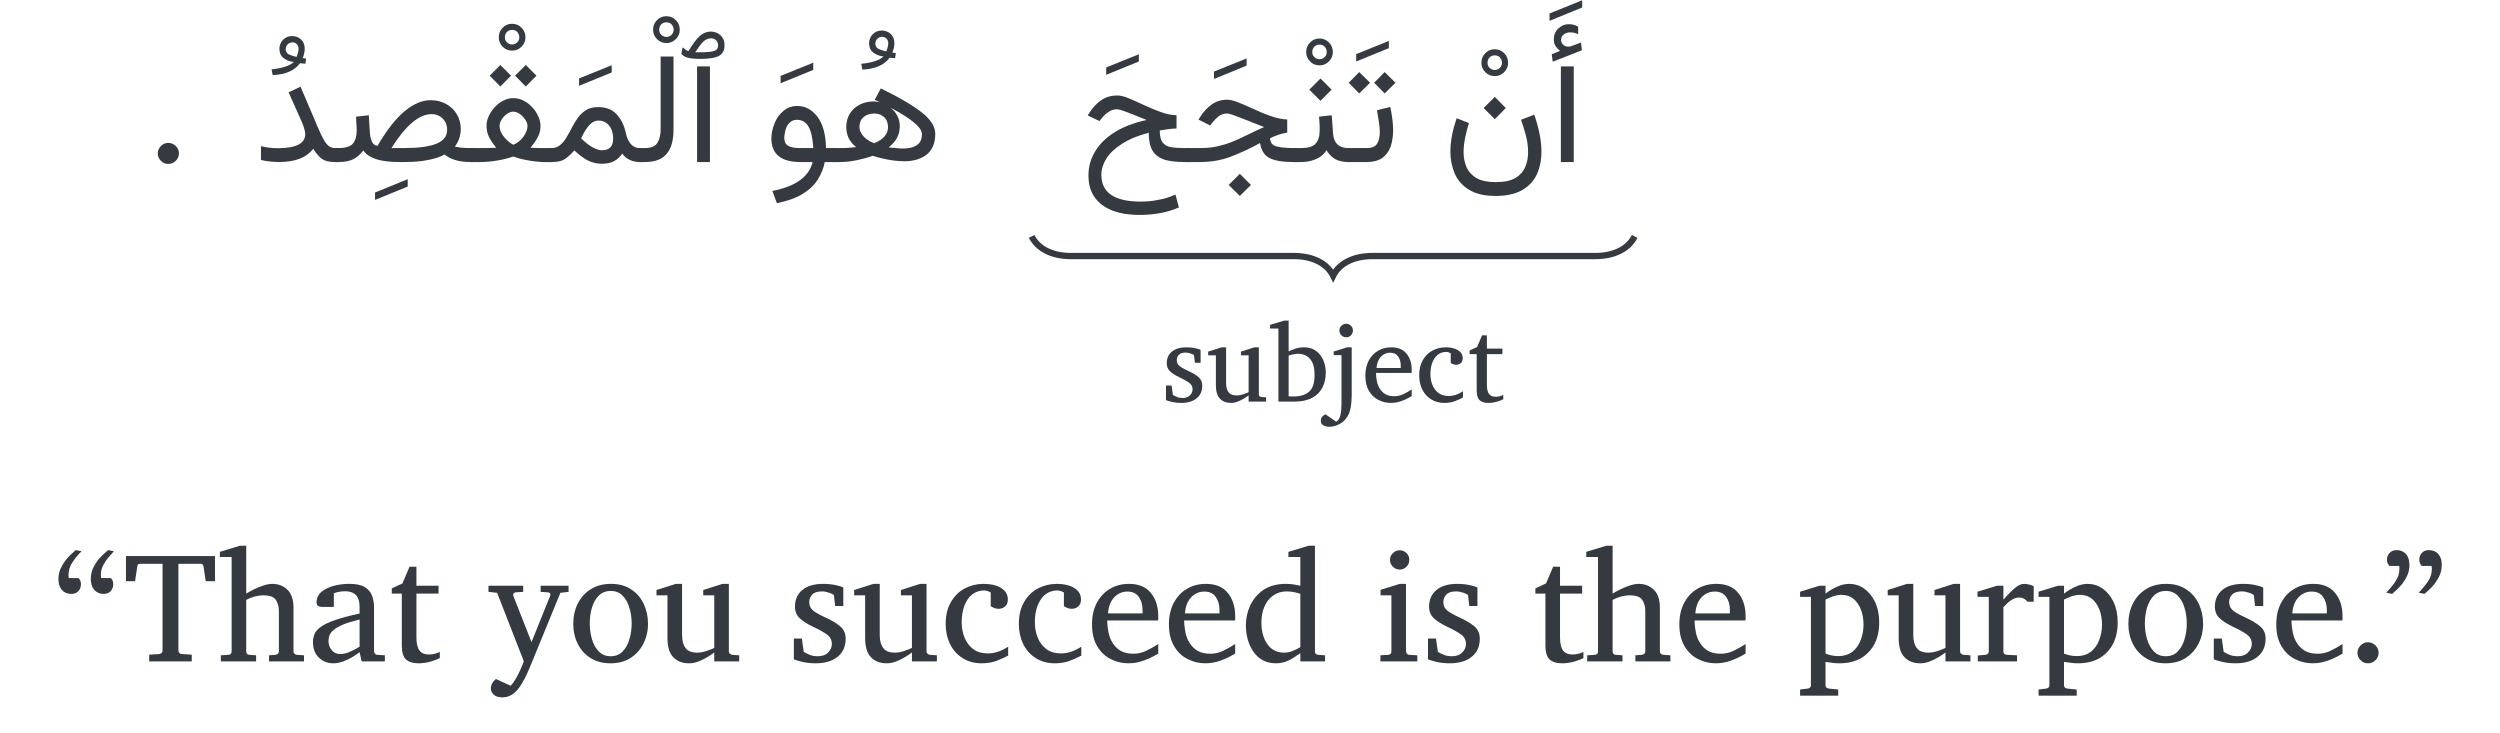
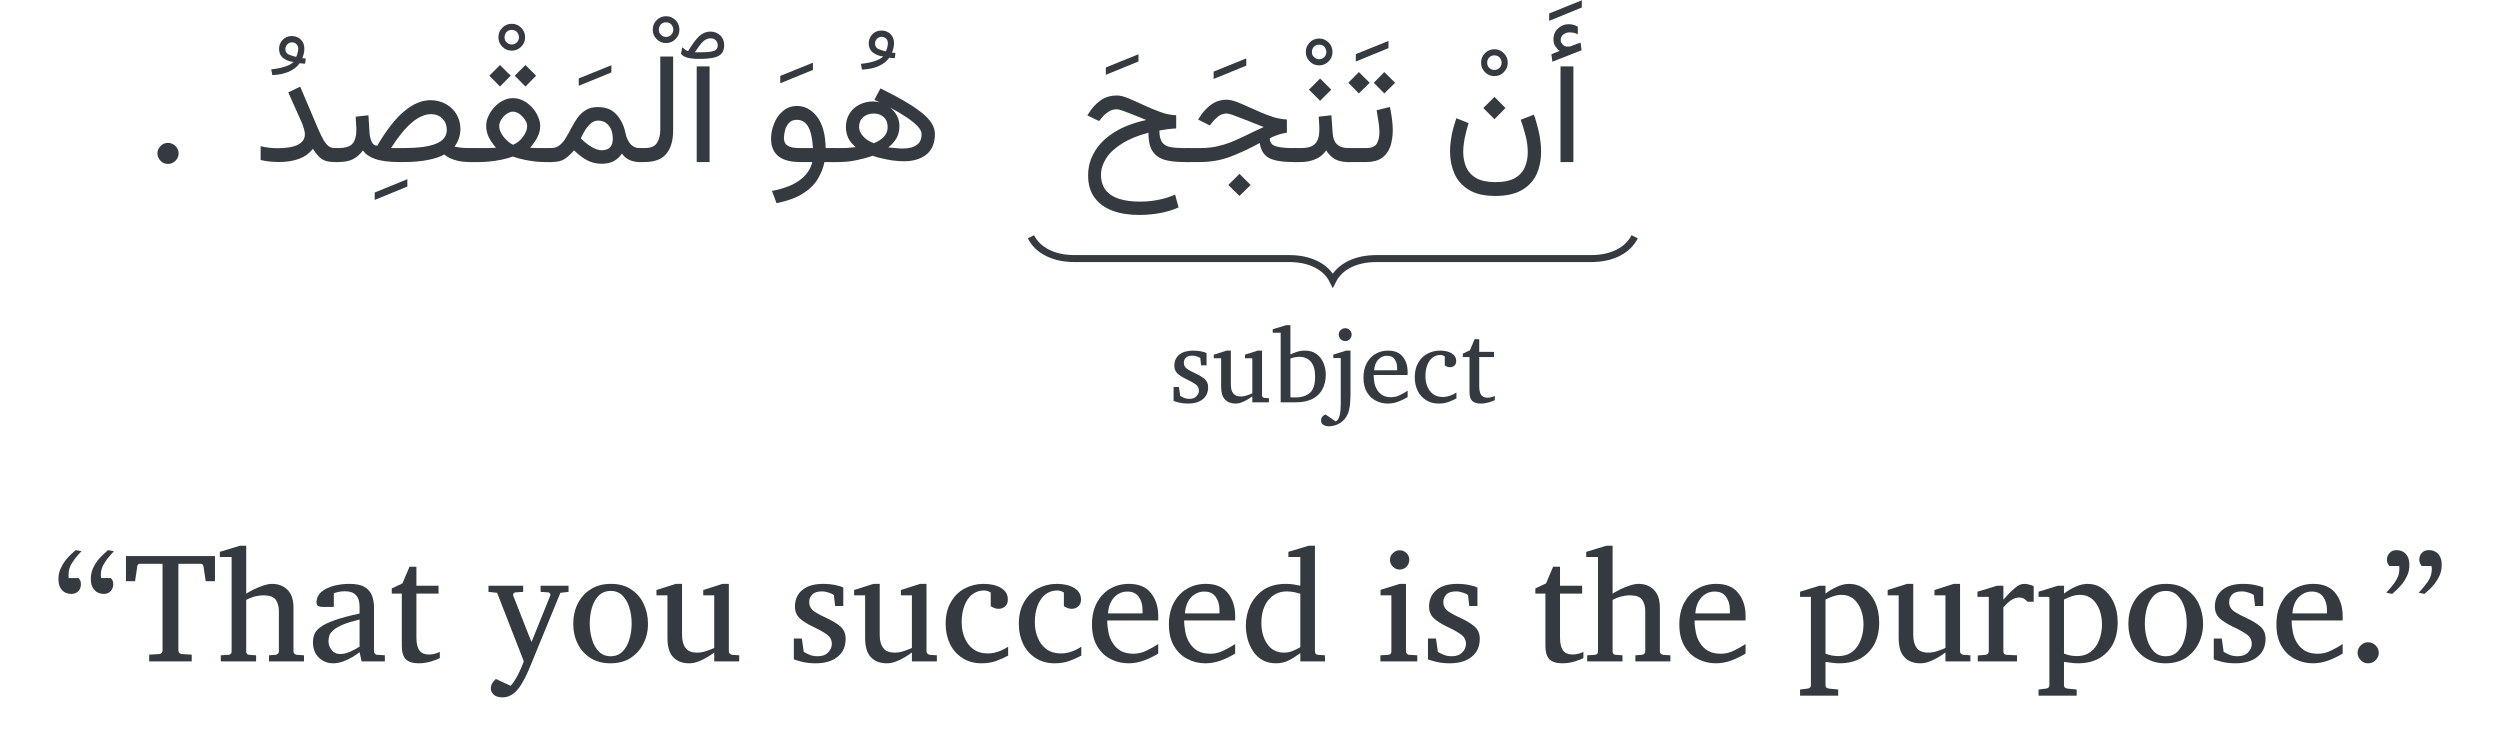
- <svg xmlns="http://www.w3.org/2000/svg" xmlns:xlink="http://www.w3.org/1999/xlink" version="1.1" width="261.754" height="76.712" viewBox="0 0 261.754 76.712">
+ <svg xmlns="http://www.w3.org/2000/svg" xmlns:xlink="http://www.w3.org/1999/xlink" version="1.1" width="235.579" height="69.041" viewBox="0 0 235.579 69.041">
  <defs>
    <path id="font_1_17" d="M.196 .055C.196 .037 .189 .021 .176 .008 .162-.006 .146-.012 .128-.012 .109-.012 .094-.006 .081 .008 .068 .021 .061 .037 .061 .055 .061 .073 .068 .089 .081 .102 .094 .115 .109 .122 .128 .122 .146 .122 .162 .115 .176 .102 .189 .089 .196 .073 .196 .055Z" />
    <path id="font_2_1276" d="M.261 .396 .3 .469C.417 .412 .504 .361 .561 .316 .618 .271 .647 .226 .647 .179 .647 .122 .629 .078 .594 .049 .558 .02 .51 .005 .45 .005 .428 .005 .404 .007 .378 .01 .353 .014 .329 .018 .306 .024 .283 .029 .264 .034 .249 .04 .22 .029 .187 .02 .149 .012 .111 .004 .074 0 .039 0H-.01V.089H.032C.054 .089 .073 .089 .089 .09 .106 .091 .124 .093 .143 .095 .121 .113 .104 .133 .094 .155 .085 .177 .08 .199 .08 .222 .08 .256 .088 .285 .104 .31 .119 .334 .141 .353 .167 .366 .193 .379 .222 .386 .253 .386 .267 .386 .281 .384 .295 .38 .284 .386 .273 .391 .261 .396M.35 .093C.364 .092 .38 .09 .396 .089 .413 .087 .428 .086 .441 .086 .481 .086 .511 .094 .531 .109 .552 .123 .562 .146 .562 .178 .562 .194 .553 .211 .535 .23 .517 .248 .493 .268 .462 .288 .432 .308 .398 .328 .361 .347 .379 .333 .394 .316 .405 .295 .415 .275 .421 .254 .421 .231 .421 .201 .415 .175 .403 .153 .39 .131 .373 .111 .35 .093M.164 .223C.164 .204 .172 .185 .188 .166 .204 .147 .227 .131 .258 .12 .316 .143 .346 .178 .346 .222 .346 .25 .337 .272 .32 .287 .303 .302 .282 .309 .258 .309 .23 .309 .208 .301 .19 .286 .172 .27 .164 .249 .164 .223Z" />
    <path id="font_2_730" d="M.225 .522C.218 .522 .212 .523 .207 .523 .202 .524 .196 .524 .19 .525 .157 .479 .099 .453 .016 .449L.009 .486C.042 .489 .071 .495 .096 .503 .121 .511 .139 .521 .151 .533 .128 .535 .107 .542 .088 .556 .069 .569 .059 .59 .059 .618 .059 .639 .067 .658 .082 .674 .097 .69 .117 .698 .14 .698 .163 .698 .182 .69 .197 .676 .213 .661 .22 .641 .22 .617 .22 .599 .216 .579 .207 .557 .212 .556 .219 .556 .229 .555L.225 .522M.168 .565C.172 .573 .175 .582 .177 .591 .18 .6 .181 .609 .181 .617 .181 .629 .177 .639 .17 .646 .162 .654 .153 .658 .142 .658 .129 .658 .119 .653 .111 .645 .103 .636 .099 .626 .099 .616 .099 .599 .106 .588 .119 .581 .133 .575 .149 .569 .168 .565Z" />
    <path id="font_2_1280" d="M.213 .357C.264 .357 .306 .334 .341 .289 .376 .243 .394 .177 .396 .089H.455V0H.388C.381-.037 .366-.074 .345-.109 .324-.144 .292-.175 .25-.201 .208-.228 .152-.248 .083-.262L.054-.184C.202-.156 .287-.094 .311 0H.233C.11 0 .048 .05 .048 .15 .048 .182 .055 .214 .068 .246 .08 .278 .099 .304 .124 .325 .148 .346 .178 .357 .213 .357M.229 .089H.315C.311 .152 .301 .197 .284 .226 .267 .255 .243 .269 .211 .269 .191 .269 .174 .262 .162 .249 .15 .236 .142 .22 .137 .202 .133 .184 .13 .167 .13 .153 .13 .13 .138 .114 .154 .104 .169 .094 .194 .089 .229 .089Z" />
    <path id="font_2_728" d="M.032 .557V.604L.24 .688V.642L.032 .557Z" />
    <path id="font_2_781" d="M.157 .609V0H.075V.609H.157M-.025 .69-.017 .731C-.012 .727-.007 .723 0 .717 .007 .712 .014 .708 .02 .706 .046 .75 .07 .782 .091 .802 .112 .821 .136 .831 .162 .831 .188 .831 .209 .822 .226 .806 .242 .79 .25 .77 .25 .745 .25 .713 .239 .69 .216 .677 .194 .664 .154 .657 .098 .657H.086C.057 .657 .033 .66 .014 .665-.005 .671-.018 .679-.025 .69M.097 .699C.139 .699 .168 .702 .185 .708 .201 .713 .209 .725 .209 .743 .209 .756 .205 .766 .197 .775 .189 .783 .178 .788 .164 .788 .146 .788 .13 .781 .116 .768 .101 .754 .084 .731 .063 .699H.097Z" />
    <path id="font_2_1262" d="M-.01 .089H.031C.07 .089 .097 .1 .11 .122 .124 .144 .131 .172 .131 .205V.672H.213V.206C.213 .138 .199 .087 .169 .052 .14 .017 .094 0 .031 0H-.01V.089Z" />
    <path id="font_2_737" d="M.021 .567C.021 .591 .029 .611 .046 .628 .062 .645 .083 .653 .106 .653 .129 .653 .149 .645 .166 .628 .183 .611 .191 .591 .191 .567 .191 .544 .183 .524 .166 .507 .149 .49 .129 .482 .106 .482 .083 .482 .062 .49 .046 .507 .029 .524 .021 .544 .021 .567M.06 .567C.06 .554 .064 .543 .073 .535 .082 .526 .093 .521 .106 .521 .119 .521 .13 .526 .139 .535 .147 .543 .152 .554 .152 .567 .152 .58 .147 .591 .139 .601 .13 .61 .119 .614 .106 .614 .093 .614 .082 .61 .073 .601 .064 .591 .06 .58 .06 .567Z" />
    <path id="font_2_1268" d="M.012 0H-.01V.089H.009C.031 .089 .049 .095 .064 .108 .079 .12 .093 .136 .104 .156 .116 .176 .128 .197 .139 .219 .151 .242 .164 .263 .178 .283 .193 .303 .21 .319 .23 .331 .251 .344 .276 .35 .306 .35 .357 .35 .396 .335 .425 .303 .453 .272 .472 .234 .482 .188 .488 .156 .5 .131 .515 .114 .531 .097 .549 .089 .57 .089H.583V0H.57C.549 0 .529 .004 .509 .013 .489 .022 .473 .035 .46 .054 .447 .034 .43 .018 .41 .007 .389-.005 .363-.011 .331-.011 .299-.011 .268-.004 .241 .01 .213 .024 .185 .046 .155 .074 .134 .05 .114 .032 .094 .019 .075 .006 .047 0 .012 0M.308 .264C.291 .264 .277 .258 .263 .247 .25 .236 .238 .222 .227 .205 .216 .188 .207 .17 .198 .151 .209 .14 .22 .13 .23 .122 .241 .113 .252 .105 .262 .099 .288 .083 .311 .075 .33 .075 .378 .075 .402 .099 .402 .148 .402 .182 .394 .21 .377 .231 .36 .253 .337 .264 .308 .264Z" />
    <path id="font_2_1255" d="M.343 .618 .411 .55 .343 .481 .275 .55 .343 .618M.181 .618 .249 .55 .181 .481 .113 .55 .181 .618M.437 .23C.437 .204 .431 .18 .419 .158 .408 .136 .392 .114 .373 .091 .391 .09 .408 .089 .422 .089 .436 .089 .449 .089 .46 .089H.507V0H.461C.449 0 .432 .001 .41 .003 .389 .005 .365 .009 .339 .014 .313 .019 .288 .026 .263 .035 .238 .026 .212 .019 .186 .014 .159 .009 .135 .005 .112 .003 .09 .001 .072 0 .059 0H-.01V.089H.059C.072 .089 .087 .089 .101 .089 .116 .089 .134 .09 .155 .091 .136 .114 .12 .137 .109 .159 .098 .182 .093 .206 .093 .231 .093 .251 .097 .271 .107 .292 .116 .312 .129 .332 .145 .349 .161 .367 .179 .381 .2 .391 .22 .402 .241 .407 .263 .407 .286 .407 .308 .402 .329 .391 .349 .381 .368 .367 .384 .349 .4 .332 .413 .313 .422 .292 .432 .271 .437 .25 .437 .23M.263 .321C.251 .321 .238 .316 .224 .307 .211 .298 .199 .286 .19 .272 .181 .258 .176 .244 .176 .229 .176 .214 .181 .199 .189 .183 .198 .167 .209 .153 .223 .14 .236 .127 .25 .117 .264 .11 .289 .12 .31 .137 .327 .16 .345 .184 .354 .207 .354 .23 .354 .244 .349 .257 .339 .271 .33 .285 .318 .297 .304 .307 .29 .316 .276 .321 .263 .321Z" />
    <path id="font_2_1227" d="M.428 0H.402C.333 0 .281 .007 .245 .02 .208 .033 .183 .051 .168 .074 .149 .049 .128 .03 .104 .018 .081 .006 .049 0 .01 0H-.01L-.009 .089H.01C.056 .089 .087 .099 .102 .118 .118 .137 .126 .165 .126 .202 .126 .218 .125 .232 .124 .246 .123 .259 .122 .273 .122 .289L.203 .298 .21 .184C.212 .162 .217 .143 .224 .128 .232 .112 .243 .104 .259 .104 .317 .203 .374 .276 .43 .323 .486 .37 .542 .394 .598 .394 .635 .394 .668 .385 .697 .369 .725 .353 .748 .331 .764 .304 .78 .276 .789 .245 .789 .21 .788 .168 .776 .131 .751 .098 .76 .096 .773 .094 .788 .092 .803 .09 .825 .089 .855 .089H.87V0H.855C.814 0 .78 .004 .753 .013 .726 .021 .704 .033 .686 .048 .659 .033 .624 .021 .58 .013 .536 .004 .486 0 .428 0M.602 .305C.523 .305 .438 .233 .347 .089H.426C.519 .089 .588 .098 .634 .117 .679 .135 .702 .165 .702 .205 .702 .234 .693 .257 .675 .276 .656 .295 .632 .305 .602 .305Z" />
    <path id="font_2_731" d="M.028-.247V-.2L.236-.115V-.162L.028-.247Z" />
    <path id="font_2_1209" d="M.33 .178C.33 .186 .328 .197 .324 .211 .32 .224 .316 .237 .311 .249L.224 .444 .3 .48 .411 .219C.426 .184 .439 .157 .45 .138 .462 .119 .473 .106 .484 .099 .495 .092 .507 .089 .521 .089H.542V0H.521C.495 0 .474 .003 .458 .009 .442 .015 .428 .025 .417 .037 .405 .049 .393 .065 .381 .084 .358 .055 .329 .034 .294 .021 .258 .007 .214 0 .162 0 .139 0 .118 .002 .1 .004 .082 .006 .065 .009 .048 .013V.101C.086 .092 .121 .088 .154 .088 .271 .088 .33 .118 .33 .178Z" />
    <path id="font_2_677" d="M.07 .708C.059 .716 .05 .726 .042 .737 .034 .748 .03 .763 .03 .782 .03 .81 .04 .833 .059 .851 .079 .869 .101 .878 .125 .878 .147 .878 .167 .873 .185 .862L.185 .814C.175 .819 .166 .822 .157 .824 .148 .825 .14 .826 .132 .826 .118 .826 .105 .821 .094 .813 .082 .805 .076 .792 .076 .776 .076 .766 .081 .756 .091 .746 .101 .737 .115 .733 .133 .736 .134 .736 .135 .736 .135 .736 .136 .737 .137 .737 .138 .737L.203 .761 .209 .712 .023 .639 .017 .687 .07 .708M.157 .609V0H.075V.609H.157Z" />
    <path id="font_2_719" d="M.331 .415 .401 .344 .331 .273 .26 .344 .331 .415M.336-.128C.391-.128 .433-.119 .463-.101 .492-.084 .513-.06 .525-.031 .537-.003 .543 .028 .543 .061 .543 .1 .538 .138 .527 .176 .517 .214 .507 .244 .498 .269L.582 .302C.597 .26 .608 .219 .616 .18 .624 .14 .628 .103 .628 .067 .628 .012 .618-.037 .598-.08 .578-.122 .546-.156 .503-.18 .46-.204 .404-.216 .336-.216 .266-.216 .21-.203 .168-.177 .126-.152 .095-.117 .076-.074 .058-.032 .048 .015 .048 .066 .048 .101 .052 .136 .059 .173 .066 .209 .076 .244 .088 .279L.166 .248C.157 .218 .149 .187 .142 .155 .136 .124 .132 .093 .132 .063 .132 .028 .139-.004 .151-.033 .164-.062 .185-.085 .214-.102 .244-.119 .285-.128 .336-.128Z" />
    <path id="font_2_1187" d="M.229 .573 .298 .505 .229 .437 .162 .505 .229 .573M.067 .573 .136 .505 .067 .437-0 .505 .067 .573M-.01 .089H.115C.147 .089 .169 .098 .181 .117 .192 .136 .198 .16 .198 .189 .198 .21 .196 .233 .192 .257 .188 .281 .184 .305 .18 .33L.265 .351C.27 .325 .275 .299 .278 .274 .281 .249 .283 .225 .283 .203 .283 .164 .277 .129 .267 .098 .256 .068 .238 .044 .214 .026 .189 .009 .157 0 .116 0H-.01V.089Z" />
    <path id="font_2_1273" d="M.148 .289 .229 .298 .237 .184C.241 .121 .274 .089 .336 .089H.347V0H.335C.299 0 .27 .007 .249 .02 .227 .033 .21 .051 .196 .075 .179 .049 .156 .03 .127 .018 .098 .006 .068 0 .037 0H-.01V.089H.037C.078 .089 .108 .098 .126 .117 .143 .135 .152 .164 .152 .202 .152 .218 .152 .233 .151 .247 .15 .261 .149 .275 .148 .289M.157 .532 .228 .461 .157 .39 .086 .461 .157 .532Z" />
    <path id="font_2_1199" d="M.325-.075 .396-.146 .325-.216 .254-.146 .325-.075M.627 .271V.187C.613 .185 .597 .182 .578 .176 .559 .17 .539 .162 .518 .152 .518 .125 .531 .108 .557 .1 .582 .093 .618 .089 .665 .089H.691V0H.663C.596 0 .546 .009 .513 .026 .48 .044 .461 .076 .454 .121 .39 .086 .327 .057 .267 .034 .206 .011 .141 0 .072 0H-.01V.089H.073C.111 .089 .146 .092 .178 .099 .21 .106 .241 .115 .272 .127 .302 .139 .334 .154 .367 .17 .401 .187 .438 .204 .479 .223 .456 .232 .432 .241 .408 .251 .383 .261 .359 .27 .337 .279 .315 .288 .295 .295 .279 .301 .262 .306 .25 .309 .244 .309 .224 .309 .206 .303 .191 .292 .176 .28 .162 .266 .149 .25L.136 .233 .062 .27 .069 .282C.09 .317 .115 .344 .144 .365 .172 .386 .206 .397 .244 .397 .26 .397 .279 .393 .302 .385 .325 .377 .349 .366 .376 .354 .403 .342 .43 .33 .459 .317 .488 .305 .516 .294 .545 .285 .574 .277 .601 .272 .627 .271Z" />
    <path id="font_2_1201" d="M.049-.085C.049-.032 .062 .018 .09 .065 .117 .112 .158 .153 .213 .188 .267 .223 .336 .249 .419 .268 .392 .279 .366 .289 .34 .3 .314 .31 .292 .319 .272 .326 .253 .333 .239 .336 .231 .336 .212 .336 .193 .331 .177 .319 .16 .308 .145 .294 .132 .277L.119 .261 .044 .297 .052 .309C.073 .344 .099 .372 .129 .393 .159 .414 .194 .424 .232 .424 .252 .424 .277 .418 .306 .406 .336 .393 .368 .379 .402 .363 .437 .347 .472 .332 .508 .319 .543 .306 .577 .299 .61 .298V.214C.571 .212 .536 .207 .503 .201 .503 .166 .509 .141 .521 .125 .533 .109 .551 .099 .574 .095 .597 .091 .625 .089 .658 .089H.698V0H.66C.609 0 .567 .005 .533 .015 .5 .026 .475 .044 .458 .071 .441 .098 .433 .137 .433 .187 .363 .168 .305 .144 .261 .115 .217 .087 .184 .056 .163 .022 .142-.012 .131-.046 .131-.081 .131-.195 .215-.252 .381-.252 .418-.252 .456-.249 .494-.241 .533-.234 .569-.223 .603-.207L.625-.289C.59-.305 .551-.317 .508-.325 .464-.333 .419-.337 .374-.337 .312-.337 .256-.329 .207-.311 .158-.293 .119-.266 .091-.228 .063-.191 .049-.143 .049-.085Z" />
    <path id="font_1_86" d="M.349 .353H.297L.289 .423C.282 .428 .271 .434 .257 .438 .243 .443 .229 .446 .213 .446 .186 .446 .165 .44 .152 .427 .139 .414 .132 .398 .132 .379 .132 .364 .135 .351 .142 .341 .149 .33 .16 .32 .177 .31 .193 .3 .215 .289 .243 .276 .278 .26 .307 .242 .33 .223 .352 .204 .364 .178 .364 .145 .364 .096 .347 .057 .313 .03 .279 .002 .232-.012 .173-.012 .142-.012 .114-.009 .088-.003 .062 .004 .044 .009 .034 .013V.146H.085L.097 .061C.107 .055 .12 .048 .135 .042 .149 .036 .167 .033 .186 .033 .215 .033 .237 .041 .252 .057 .268 .073 .276 .091 .276 .111 .276 .137 .265 .157 .244 .172 .223 .187 .193 .204 .154 .222 .117 .24 .089 .258 .07 .276 .051 .295 .041 .319 .041 .349 .041 .394 .057 .429 .088 .455 .119 .481 .164 .494 .221 .494 .25 .494 .277 .491 .3 .486 .323 .481 .339 .476 .349 .471V.353Z" />
    <path id="font_1_88" d="M.547 0H.388V.057C.377 .048 .362 .039 .345 .028 .327 .017 .308 .008 .288-0 .268-.008 .248-.012 .228-.012 .185-.012 .151 .001 .127 .027 .102 .052 .09 .094 .09 .15V.421H.02V.455L.143 .494H.183V.169C.183 .133 .19 .106 .205 .086 .219 .066 .244 .056 .28 .056 .3 .056 .32 .06 .34 .067 .36 .074 .376 .08 .388 .086V.421H.318V.455L.44 .494H.481V.064C.481 .058 .483 .053 .488 .049 .492 .045 .497 .043 .503 .042L.547 .039V0Z" />
    <path id="font_1_69" d="M.521 .264C.521 .214 .511 .169 .491 .129 .471 .089 .44 .058 .398 .035 .356 .012 .301 0 .234 0H.09V.665H.014V.698L.143 .737H.183V.457C.194 .463 .213 .47 .239 .48 .264 .489 .292 .494 .321 .494 .365 .494 .402 .484 .431 .462 .461 .441 .483 .413 .498 .378 .513 .343 .521 .305 .521 .264M.419 .244C.419 .307 .406 .355 .379 .387 .352 .419 .315 .435 .266 .435 .255 .435 .241 .433 .224 .43 .207 .426 .193 .423 .183 .419V.048C.191 .048 .199 .047 .208 .047 .216 .047 .224 .047 .232 .047 .291 .047 .337 .062 .37 .091 .403 .12 .419 .171 .419 .244Z" />
    <path id="font_1_77" d="M.213 .647C.213 .63 .207 .615 .195 .603 .184 .591 .169 .585 .152 .585 .135 .585 .12 .591 .108 .603 .096 .615 .09 .63 .09 .647 .09 .664 .096 .679 .108 .69 .12 .702 .135 .708 .152 .708 .169 .708 .184 .702 .195 .69 .207 .679 .213 .664 .213 .647M.202 .064C.202 .044 .201 .022 .199-.002 .198-.027 .194-.051 .188-.074 .183-.098 .174-.118 .163-.136 .143-.168 .118-.191 .088-.206 .059-.221 .029-.229-.003-.229-.023-.229-.041-.225-.056-.216-.072-.207-.079-.193-.079-.174-.079-.157-.074-.144-.065-.135-.056-.126-.046-.119-.036-.116L.061-.183C.08-.173 .092-.153 .099-.123 .106-.093 .109-.059 .109-.021V.423H.038V.456L.161 .494H.202V.064Z" />
    <path id="font_1_72" d="M.266-.012C.226-.012 .188-.003 .153 .015 .117 .033 .089 .06 .067 .097 .045 .134 .034 .18 .034 .236 .034 .288 .044 .333 .064 .372 .085 .411 .112 .441 .148 .462 .183 .483 .224 .494 .269 .494 .331 .494 .378 .475 .409 .436 .44 .398 .456 .349 .456 .289 .456 .286 .456 .281 .456 .276 .456 .271 .456 .266 .455 .261H.131C.131 .236 .134 .211 .139 .185 .144 .16 .153 .137 .166 .117 .179 .096 .196 .08 .217 .067 .239 .055 .266 .049 .298 .049 .326 .049 .354 .055 .382 .069 .409 .082 .434 .096 .456 .111V.05C.428 .033 .398 .018 .365 .006 .333-.006 .3-.012 .266-.012M.136 .306H.356V.328C.356 .361 .348 .389 .332 .411 .316 .434 .292 .445 .259 .445 .226 .445 .198 .432 .175 .408 .152 .383 .139 .349 .136 .306Z" />
    <path id="font_1_70" d="M.432 .037C.41 .025 .384 .014 .356 .003 .328-.007 .297-.012 .263-.012 .217-.012 .176-.001 .142 .021 .108 .042 .081 .072 .062 .11 .044 .147 .034 .19 .034 .238 .034 .294 .045 .341 .068 .379 .09 .417 .119 .446 .156 .465 .193 .484 .232 .494 .275 .494 .319 .494 .356 .486 .385 .469 .415 .451 .43 .427 .43 .394 .43 .375 .424 .36 .412 .35 .4 .34 .386 .335 .371 .335 .36 .335 .35 .337 .342 .341 .334 .344 .327 .348 .321 .352V.439C.306 .448 .292 .452 .279 .452 .249 .452 .224 .443 .202 .426 .181 .409 .165 .385 .153 .354 .142 .324 .136 .29 .136 .251 .136 .214 .142 .181 .155 .15 .167 .12 .186 .096 .21 .078 .235 .06 .265 .051 .302 .051 .325 .051 .347 .055 .368 .062 .389 .069 .411 .08 .432 .094V.037Z" />
    <path id="font_1_87" d="M.333 .021C.32 .014 .3 .007 .275-.001 .25-.008 .224-.012 .198-.012 .161-.012 .134-.003 .116 .014 .099 .032 .091 .061 .091 .1V.432H.027V.465L.095 .497 .14 .603H.184V.482H.325V.432H.184V.153C.184 .113 .191 .085 .204 .069 .217 .052 .237 .044 .264 .044 .278 .044 .292 .046 .305 .05 .317 .054 .327 .057 .333 .061V.021Z" />
    <path id="font_1_180" d="M.392 .702C.383 .691 .371 .678 .358 .663 .345 .648 .334 .631 .324 .613 .314 .594 .309 .573 .309 .551 .309 .548 .309 .544 .31 .54 .31 .537 .31 .533 .31 .531H.373L.381 .52C.386 .512 .388 .503 .388 .492 .388 .475 .383 .461 .372 .448 .361 .436 .346 .43 .328 .43 .302 .43 .282 .439 .267 .456 .252 .473 .245 .496 .245 .525 .245 .549 .25 .571 .258 .591 .267 .611 .278 .629 .29 .645 .303 .66 .315 .673 .327 .684 .339 .695 .348 .703 .355 .709L.392 .702M.186 .702C.166 .682 .147 .66 .13 .634 .112 .609 .103 .581 .103 .55 .103 .547 .103 .543 .104 .54 .104 .536 .104 .533 .104 .531H.167L.175 .52C.18 .513 .182 .504 .182 .491 .182 .474 .177 .46 .166 .448 .155 .436 .14 .43 .122 .43 .096 .43 .076 .438 .061 .455 .046 .472 .039 .494 .039 .523 .039 .547 .043 .57 .052 .59 .061 .61 .072 .628 .084 .644 .097 .66 .109 .673 .121 .684 .133 .695 .142 .703 .149 .709L.186 .702Z" />
    <path id="font_1_55" d="M.583 .511H.524L.51 .605C.507 .616 .502 .622 .493 .622H.35V.069C.35 .064 .352 .059 .355 .055 .359 .05 .364 .048 .371 .047L.435 .043V0H.164V.043L.228 .047C.235 .048 .24 .05 .244 .055 .247 .059 .249 .064 .249 .069V.622H.105C.095 .622 .089 .616 .088 .605L.074 .511H.016V.671H.583V.511Z" />
    <path id="font_1_75" d="M.551 0H.328V.039L.369 .042C.375 .043 .38 .045 .385 .049 .389 .053 .391 .058 .391 .064V.322C.391 .35 .384 .374 .371 .393 .357 .412 .331 .421 .292 .421 .274 .421 .255 .418 .235 .413 .215 .407 .197 .4 .183 .392V.064C.183 .05 .19 .043 .203 .042L.246 .039V0H.021V.039L.069 .042C.083 .043 .09 .05 .09 .064V.665H.015V.698L.143 .737H.183V.432C.195 .44 .211 .448 .23 .458 .249 .467 .269 .476 .291 .483 .312 .49 .331 .494 .348 .494 .387 .494 .419 .482 .445 .457 .471 .432 .484 .394 .484 .343V.064C.484 .058 .486 .053 .49 .049 .495 .045 .5 .043 .506 .042L.551 .039V0Z" />
    <path id="font_1_68" d="M.492 0H.344L.331 .059C.318 .049 .303 .038 .284 .027 .265 .016 .245 .007 .224-.001 .203-.008 .183-.012 .164-.012 .128-.012 .097-0 .072 .024 .047 .048 .034 .081 .034 .123 .034 .142 .038 .159 .044 .175 .051 .191 .064 .206 .084 .22 .104 .235 .134 .249 .174 .263 .213 .277 .266 .291 .331 .305 .331 .307 .331 .313 .331 .322 .331 .331 .331 .34 .331 .348 .331 .414 .3 .447 .238 .447 .221 .447 .206 .445 .193 .442 .181 .439 .172 .436 .167 .434V.347H.094C.085 .347 .077 .349 .069 .352 .061 .356 .057 .364 .057 .376 .057 .403 .068 .426 .088 .443 .109 .461 .136 .473 .168 .482 .2 .49 .232 .494 .265 .494 .306 .494 .339 .488 .361 .475 .384 .462 .4 .444 .409 .422 .418 .399 .423 .373 .423 .344V.064C.423 .058 .425 .053 .429 .049 .433 .045 .438 .042 .444 .042L.492 .039V0M.331 .094V.267C.286 .256 .25 .245 .224 .234 .197 .222 .178 .211 .165 .2 .152 .189 .143 .177 .139 .166 .135 .154 .133 .142 .133 .13 .133 .109 .139 .09 .153 .073 .166 .056 .184 .047 .208 .047 .228 .047 .249 .052 .273 .063 .297 .074 .316 .084 .331 .094Z" />
    <path id="font_1_92" d="M.52 .443 .468 .437 .276-.031C.272-.042 .265-.057 .256-.077 .247-.097 .237-.117 .224-.138 .212-.159 .199-.177 .185-.191 .173-.203 .16-.212 .145-.219 .131-.226 .115-.229 .098-.229 .074-.229 .056-.223 .044-.212 .031-.2 .025-.187 .025-.172 .025-.15 .036-.13 .057-.112L.151-.155C.162-.144 .173-.129 .184-.11 .195-.091 .205-.071 .214-.051 .223-.031 .23-.014 .235 .001L.065 .437 .01 .443V.482H.231V.443L.183 .44C.178 .44 .173 .437 .17 .433 .166 .428 .166 .424 .168 .418L.284 .123 .403 .418C.405 .423 .405 .428 .402 .433 .399 .437 .395 .44 .389 .44L.342 .443V.482H.52V.443Z" />
    <path id="font_1_82" d="M.51 .24C.51 .193 .5 .15 .48 .112 .461 .074 .433 .044 .398 .021 .362-.001 .32-.012 .271-.012 .222-.012 .181-.001 .145 .021 .11 .043 .082 .073 .063 .111 .044 .149 .034 .192 .034 .24 .034 .288 .044 .331 .063 .369 .083 .408 .11 .438 .146 .46 .182 .483 .225 .494 .274 .494 .324 .494 .366 .483 .401 .46 .437 .437 .463 .407 .482 .368 .5 .33 .51 .287 .51 .24M.406 .241C.406 .278 .401 .312 .391 .343 .382 .375 .367 .4 .347 .42 .328 .439 .303 .449 .273 .449 .242 .449 .217 .439 .197 .42 .177 .4 .163 .375 .153 .343 .144 .312 .139 .278 .139 .241 .139 .205 .144 .171 .154 .139 .163 .108 .178 .082 .198 .062 .217 .043 .242 .033 .272 .033 .303 .033 .328 .043 .347 .062 .367 .082 .382 .108 .391 .139 .401 .171 .406 .205 .406 .241Z" />
    <path id="font_1_71" d="M.538 0H.381V.053C.358 .036 .334 .02 .308 .007 .282-.006 .255-.012 .226-.012 .193-.012 .164-.005 .139 .009 .115 .023 .095 .042 .08 .065 .064 .089 .053 .115 .045 .143 .038 .171 .034 .2 .034 .228 .034 .273 .043 .316 .062 .357 .081 .397 .109 .43 .146 .456 .184 .481 .232 .494 .289 .494 .305 .494 .322 .493 .341 .49 .36 .486 .373 .484 .381 .482V.665H.305V.698L.434 .737H.474V.064C.474 .05 .481 .043 .495 .042L.538 .039V0M.381 .091V.431C.372 .434 .36 .437 .343 .441 .326 .444 .311 .446 .296 .446 .246 .446 .207 .427 .177 .391 .148 .354 .133 .306 .133 .245 .133 .191 .146 .146 .171 .11 .196 .074 .232 .056 .278 .056 .298 .056 .317 .06 .335 .068 .352 .075 .368 .083 .381 .091Z" />
    <path id="font_1_76" d="M.218 .647C.218 .63 .212 .615 .2 .603 .188 .591 .174 .585 .157 .585 .14 .585 .126 .591 .114 .603 .101 .615 .095 .63 .095 .647 .095 .664 .101 .679 .114 .69 .126 .702 .14 .708 .157 .708 .174 .708 .188 .702 .2 .69 .212 .679 .218 .664 .218 .647M.269 0H.034V.039L.083 .042C.097 .043 .104 .05 .104 .064V.421H.035V.456L.157 .494H.197V.064C.197 .058 .199 .053 .203 .049 .207 .045 .212 .042 .218 .042L.269 .039V0Z" />
    <path id="font_1_83" d="M.525 .248C.525 .196 .515 .15 .495 .111 .474 .072 .445 .042 .408 .02 .37-.001 .325-.012 .272-.012 .257-.012 .242-.011 .228-.009 .213-.007 .198-.005 .183-.003V-.152C.183-.158 .185-.163 .189-.167 .194-.17 .199-.172 .205-.173L.264-.179V-.218H.021V-.179L.069-.173C.083-.171 .09-.164 .09-.152V.411H.021V.444L.144 .482H.183V.432C.206 .45 .23 .464 .257 .476 .283 .488 .309 .494 .334 .494 .368 .494 .4 .484 .429 .464 .458 .443 .481 .415 .499 .378 .516 .341 .525 .298 .525 .248M.425 .234C.425 .268 .42 .3 .409 .329 .398 .357 .383 .38 .362 .398 .341 .415 .316 .424 .285 .424 .268 .424 .251 .421 .232 .415 .214 .408 .198 .402 .183 .394V.05C.21 .039 .237 .034 .264 .034 .301 .034 .331 .044 .355 .062 .378 .081 .396 .106 .407 .136 .419 .167 .425 .199 .425 .234Z" />
    <path id="font_1_85" d="M.381 .38H.342C.336 .387 .328 .394 .32 .399 .311 .405 .3 .407 .288 .407 .272 .407 .256 .402 .239 .391 .222 .38 .205 .364 .188 .345V.064C.188 .05 .195 .043 .209 .042L.275 .039V0H.025V.038L.074 .042C.08 .043 .085 .045 .089 .049 .093 .053 .095 .058 .095 .064V.411H.023V.444L.147 .482H.188V.393C.216 .426 .241 .451 .262 .468 .283 .486 .302 .494 .32 .494 .33 .494 .341 .493 .354 .489 .366 .486 .375 .483 .381 .479V.38Z" />
    <path id="font_1_181" d="M.414 .616C.414 .592 .41 .569 .401 .549 .392 .529 .381 .511 .369 .495 .356 .479 .344 .466 .332 .455 .32 .444 .311 .436 .304 .43L.267 .438C.287 .458 .306 .481 .324 .506 .342 .531 .351 .559 .351 .59 .351 .593 .351 .597 .35 .6 .349 .603 .349 .606 .349 .608H.286L.279 .619C.274 .627 .271 .637 .271 .649 .271 .666 .277 .681 .288 .692 .299 .703 .313 .709 .331 .709 .356 .709 .377 .701 .392 .684 .407 .667 .414 .645 .414 .616M.208 .615C.208 .591 .204 .569 .195 .549 .186 .529 .175 .511 .163 .495 .15 .48 .138 .466 .126 .455 .114 .444 .105 .436 .098 .43L.061 .438C.07 .449 .082 .462 .095 .477 .108 .492 .119 .508 .129 .527 .139 .545 .144 .566 .144 .588 .144 .591 .144 .595 .144 .599 .143 .603 .143 .606 .143 .608H.08L.073 .62C.067 .627 .065 .637 .065 .648 .065 .665 .071 .68 .082 .691 .093 .703 .108 .709 .126 .709 .152 .709 .172 .7 .187 .683 .201 .666 .208 .644 .208 .615Z" />
  </defs>
-   <use data-text="." xlink:href="#font_1_17" transform="matrix(16.43836,0,0,-16.43836,15.51495,16.9653)" fill="#343a40" />
-   <use data-text="ه" xlink:href="#font_2_1276" transform="matrix(16.43836,0,0,-16.43836,87.2883,16.9653)" fill="#343a40" />
-   <use data-text="ُ" xlink:href="#font_2_730" transform="matrix(16.43836,0,0,-16.43836,90.02565,14.67015)" fill="#343a40" />
-   <use data-text="و" xlink:href="#font_2_1280" transform="matrix(16.43836,0,0,-16.43836,79.97715,16.9653)" fill="#343a40" />
-   <use data-text="َ" xlink:href="#font_2_728" transform="matrix(16.43836,0,0,-16.43836,81.20475,17.8728)" fill="#343a40" />
-   <use data-text="ٱ" xlink:href="#font_2_781" transform="matrix(16.43836,0,0,-16.43836,71.75025,16.9653)" fill="#343a40" />
-   <use data-text="ل" xlink:href="#font_2_1262" transform="matrix(16.43836,0,0,-16.43836,67.01601,16.9653)" fill="#343a40" />
-   <use data-text="ْ" xlink:href="#font_2_737" transform="matrix(16.43836,0,0,-16.43836,68.0328,12.4311)" fill="#343a40" />
-   <use data-text="م" xlink:href="#font_2_1268" transform="matrix(16.43836,0,0,-16.43836,57.58995,16.9653)" fill="#343a40" />
-   <use data-text="َ" xlink:href="#font_2_728" transform="matrix(16.43836,0,0,-16.43836,60.1029,18.13845)" fill="#343a40" />
-   <use data-text="ق" xlink:href="#font_2_1255" transform="matrix(16.43836,0,0,-16.43836,49.4109,16.9653)" fill="#343a40" />
-   <use data-text="ْ" xlink:href="#font_2_737" transform="matrix(16.43836,0,0,-16.43836,51.876,13.22475)" fill="#343a40" />
-   <use data-text="ص" xlink:href="#font_2_1227" transform="matrix(16.43836,0,0,-16.43836,35.277,16.9653)" fill="#343a40" />
-   <use data-text="ِ" xlink:href="#font_2_731" transform="matrix(16.43836,0,0,-16.43836,38.808,16.8696)" fill="#343a40" />
-   <use data-text="د" xlink:href="#font_2_1209" transform="matrix(16.43836,0,0,-16.43836,26.5353,16.9653)" fill="#343a40" />
-   <use data-text="ُ" xlink:href="#font_2_730" transform="matrix(16.43836,0,0,-16.43836,28.28595,15.24765)" fill="#343a40" />
-   <use data-text="أ" xlink:href="#font_2_677" transform="matrix(16.43836,0,0,-16.43836,162.1934,16.9653)" fill="#343a40" />
-   <use data-text="َ" xlink:href="#font_2_728" transform="matrix(16.43836,0,0,-16.43836,161.7115,11.3388)" fill="#343a40" />
-   <use data-text="ن" xlink:href="#font_2_719" transform="matrix(16.43836,0,0,-16.43836,151.0674,16.9653)" fill="#343a40" />
-   <use data-text="ْ" xlink:href="#font_2_737" transform="matrix(16.43836,0,0,-16.43836,154.7601,15.89115)" fill="#343a40" />
-   <use data-text="ت" xlink:href="#font_2_1187" transform="matrix(16.43836,0,0,-16.43836,141.212,16.9653)" fill="#343a40" />
-   <use data-text="َ" xlink:href="#font_2_728" transform="matrix(16.43836,0,0,-16.43836,141.4677,15.59415)" fill="#343a40" />
-   <use data-text="ن" xlink:href="#font_2_1273" transform="matrix(16.43836,0,0,-16.43836,135.6729,16.9653)" fill="#343a40" />
-   <use data-text="ْ" xlink:href="#font_2_737" transform="matrix(16.43836,0,0,-16.43836,136.4121,14.76585)" fill="#343a40" />
-   <use data-text="ج" xlink:href="#font_2_1199" transform="matrix(16.43836,0,0,-16.43836,124.4677,16.9653)" fill="#343a40" />
-   <use data-text="َ" xlink:href="#font_2_728" transform="matrix(16.43836,0,0,-16.43836,126.5781,17.424)" fill="#343a40" />
-   <use data-text="ح" xlink:href="#font_2_1201" transform="matrix(16.43836,0,0,-16.43836,113.1586,16.9653)" fill="#343a40" />
-   <use data-text="َ" xlink:href="#font_2_728" transform="matrix(16.43836,0,0,-16.43836,115.2938,16.99005)" fill="#343a40" />
-   <path transform="matrix(1.65,0,0,-1.65,15.51495,16.9653)" stroke-width=".399" stroke-linecap="butt" stroke-miterlimit="10" stroke-linejoin="miter" fill="none" stroke="#343a40" d="M56.06-4.72C56.434-5.467 57.306-5.965 58.551-5.965H72.702C73.947-5.965 74.819-6.464 75.193-7.211 75.566-6.464 76.438-5.965 77.683-5.965H91.834C93.08-5.965 93.951-5.467 94.325-4.72" />
-   <use data-text="s" xlink:href="#font_1_86" transform="matrix(11.50685,0,0,-11.50685,121.6891,42.0486)" fill="#343a40" />
-   <use data-text="u" xlink:href="#font_1_88" transform="matrix(11.50685,0,0,-11.50685,126.2689,42.0486)" fill="#343a40" />
-   <use data-text="b" xlink:href="#font_1_69" transform="matrix(11.50685,0,0,-11.50685,132.8163,42.0486)" fill="#343a40" />
-   <use data-text="j" xlink:href="#font_1_77" transform="matrix(11.50685,0,0,-11.50685,139.2026,42.0486)" fill="#343a40" />
-   <use data-text="e" xlink:href="#font_1_72" transform="matrix(11.50685,0,0,-11.50685,142.5626,42.0486)" fill="#343a40" />
-   <use data-text="c" xlink:href="#font_1_70" transform="matrix(11.50685,0,0,-11.50685,148.2009,42.0486)" fill="#343a40" />
-   <use data-text="t" xlink:href="#font_1_87" transform="matrix(11.50685,0,0,-11.50685,153.5631,42.0486)" fill="#343a40" />
-   <use data-text="“" xlink:href="#font_1_180" transform="matrix(16.43836,0,0,-16.43836,5.479651,69.25215)" fill="#343a40" />
-   <use data-text="T" xlink:href="#font_1_55" transform="matrix(16.43836,0,0,-16.43836,12.92623,69.25215)" fill="#343a40" />
-   <use data-text="h" xlink:href="#font_1_75" transform="matrix(16.43836,0,0,-16.43836,22.7728,69.25215)" fill="#343a40" />
-   <use data-text="a" xlink:href="#font_1_68" transform="matrix(16.43836,0,0,-16.43836,32.20842,69.25215)" fill="#343a40" />
-   <use data-text="t" xlink:href="#font_1_87" transform="matrix(16.43836,0,0,-16.43836,40.57554,69.25215)" fill="#343a40" />
-   <use data-text="y" xlink:href="#font_1_92" transform="matrix(16.43836,0,0,-16.43836,50.98102,69.25215)" fill="#343a40" />
-   <use data-text="o" xlink:href="#font_1_82" transform="matrix(16.43836,0,0,-16.43836,59.46321,69.25215)" fill="#343a40" />
-   <use data-text="u" xlink:href="#font_1_88" transform="matrix(16.43836,0,0,-16.43836,68.40568,69.25215)" fill="#343a40" />
-   <use data-text="s" xlink:href="#font_1_86" transform="matrix(16.43836,0,0,-16.43836,82.55911,69.25215)" fill="#343a40" />
-   <use data-text="u" xlink:href="#font_1_88" transform="matrix(16.43836,0,0,-16.43836,89.10157,69.25215)" fill="#343a40" />
-   <use data-text="c" xlink:href="#font_1_70" transform="matrix(16.43836,0,0,-16.43836,98.455,69.25215)" fill="#343a40" />
-   <use data-text="c" xlink:href="#font_1_70" transform="matrix(16.43836,0,0,-16.43836,106.1153,69.25215)" fill="#343a40" />
-   <use data-text="e" xlink:href="#font_1_72" transform="matrix(16.43836,0,0,-16.43836,113.7755,69.25215)" fill="#343a40" />
-   <use data-text="e" xlink:href="#font_1_72" transform="matrix(16.43836,0,0,-16.43836,121.8303,69.25215)" fill="#343a40" />
-   <use data-text="d" xlink:href="#font_1_71" transform="matrix(16.43836,0,0,-16.43836,129.8851,69.25215)" fill="#343a40" />
-   <use data-text="i" xlink:href="#font_1_76" transform="matrix(16.43836,0,0,-16.43836,143.9728,69.25215)" fill="#343a40" />
-   <use data-text="s" xlink:href="#font_1_86" transform="matrix(16.43836,0,0,-16.43836,148.9536,69.25215)" fill="#343a40" />
-   <use data-text="t" xlink:href="#font_1_87" transform="matrix(16.43836,0,0,-16.43836,160.3125,69.25215)" fill="#343a40" />
-   <use data-text="h" xlink:href="#font_1_75" transform="matrix(16.43836,0,0,-16.43836,165.8358,69.25215)" fill="#343a40" />
-   <use data-text="e" xlink:href="#font_1_72" transform="matrix(16.43836,0,0,-16.43836,175.2714,69.25215)" fill="#343a40" />
-   <use data-text="p" xlink:href="#font_1_83" transform="matrix(16.43836,0,0,-16.43836,188.1262,69.25215)" fill="#343a40" />
-   <use data-text="u" xlink:href="#font_1_88" transform="matrix(16.43836,0,0,-16.43836,197.3153,69.25215)" fill="#343a40" />
-   <use data-text="r" xlink:href="#font_1_85" transform="matrix(16.43836,0,0,-16.43836,206.6687,69.25215)" fill="#343a40" />
-   <use data-text="p" xlink:href="#font_1_83" transform="matrix(16.43836,0,0,-16.43836,213.0961,69.25215)" fill="#343a40" />
-   <use data-text="o" xlink:href="#font_1_82" transform="matrix(16.43836,0,0,-16.43836,222.2851,69.25215)" fill="#343a40" />
-   <use data-text="s" xlink:href="#font_1_86" transform="matrix(16.43836,0,0,-16.43836,231.2276,69.25215)" fill="#343a40" />
-   <use data-text="e" xlink:href="#font_1_72" transform="matrix(16.43836,0,0,-16.43836,237.7701,69.25215)" fill="#343a40" />
-   <use data-text="." xlink:href="#font_1_17" transform="matrix(16.43836,0,0,-16.43836,245.8249,69.25215)" fill="#343a40" />
-   <use data-text="”" xlink:href="#font_1_181" transform="matrix(16.43836,0,0,-16.43836,248.8495,69.25215)" fill="#343a40" />
+   <use data-text="." xlink:href="#font_1_17" transform="matrix(14.79453,0,0,-14.79453,13.93095,15.2691)" fill="#343a40" />
+   <use data-text="ه" xlink:href="#font_2_1276" transform="matrix(14.79453,0,0,-14.79453,78.5268,15.2691)" fill="#343a40" />
+   <use data-text="ُ" xlink:href="#font_2_730" transform="matrix(14.79453,0,0,-14.79453,80.99025,13.2033)" fill="#343a40" />
+   <use data-text="و" xlink:href="#font_2_1280" transform="matrix(14.79453,0,0,-14.79453,71.9466,15.2691)" fill="#343a40" />
+   <use data-text="َ" xlink:href="#font_2_728" transform="matrix(14.79453,0,0,-14.79453,73.05209,16.08585)" fill="#343a40" />
+   <use data-text="ٱ" xlink:href="#font_2_781" transform="matrix(14.79453,0,0,-14.79453,64.54141,15.2691)" fill="#343a40" />
+   <use data-text="ل" xlink:href="#font_2_1262" transform="matrix(14.79453,0,0,-14.79453,60.28058,15.2691)" fill="#343a40" />
+   <use data-text="ْ" xlink:href="#font_2_737" transform="matrix(14.79453,0,0,-14.79453,61.19685,11.18865)" fill="#343a40" />
+   <use data-text="م" xlink:href="#font_2_1268" transform="matrix(14.79453,0,0,-14.79453,51.79845,15.2691)" fill="#343a40" />
+   <use data-text="َ" xlink:href="#font_2_728" transform="matrix(14.79453,0,0,-14.79453,54.0606,16.3251)" fill="#343a40" />
+   <use data-text="ق" xlink:href="#font_2_1255" transform="matrix(14.79453,0,0,-14.79453,44.4378,15.2691)" fill="#343a40" />
+   <use data-text="ْ" xlink:href="#font_2_737" transform="matrix(14.79453,0,0,-14.79453,46.6554,11.9031)" fill="#343a40" />
+   <use data-text="ص" xlink:href="#font_2_1227" transform="matrix(14.79453,0,0,-14.79453,31.7163,15.2691)" fill="#343a40" />
+   <use data-text="ِ" xlink:href="#font_2_731" transform="matrix(14.79453,0,0,-14.79453,34.8942,15.1833)" fill="#343a40" />
+   <use data-text="د" xlink:href="#font_2_1209" transform="matrix(14.79453,0,0,-14.79453,23.8491,15.2691)" fill="#343a40" />
+   <use data-text="ُ" xlink:href="#font_2_730" transform="matrix(14.79453,0,0,-14.79453,25.42485,13.72305)" fill="#343a40" />
+   <use data-text="أ" xlink:href="#font_2_677" transform="matrix(14.79453,0,0,-14.79453,145.9408,15.2691)" fill="#343a40" />
+   <use data-text="َ" xlink:href="#font_2_728" transform="matrix(14.79453,0,0,-14.79453,145.5069,10.20525)" fill="#343a40" />
+   <use data-text="ن" xlink:href="#font_2_719" transform="matrix(14.79453,0,0,-14.79453,135.9287,15.2691)" fill="#343a40" />
+   <use data-text="ْ" xlink:href="#font_2_737" transform="matrix(14.79453,0,0,-14.79453,139.2517,14.3022)" fill="#343a40" />
+   <use data-text="ت" xlink:href="#font_2_1187" transform="matrix(14.79453,0,0,-14.79453,127.0566,15.2691)" fill="#343a40" />
+   <use data-text="َ" xlink:href="#font_2_728" transform="matrix(14.79453,0,0,-14.79453,127.2876,14.03489)" fill="#343a40" />
+   <use data-text="ن" xlink:href="#font_2_1273" transform="matrix(14.79453,0,0,-14.79453,122.072,15.2691)" fill="#343a40" />
+   <use data-text="ْ" xlink:href="#font_2_737" transform="matrix(14.79453,0,0,-14.79453,122.7369,13.29075)" fill="#343a40" />
+   <use data-text="ج" xlink:href="#font_2_1199" transform="matrix(14.79453,0,0,-14.79453,111.9888,15.2691)" fill="#343a40" />
+   <use data-text="َ" xlink:href="#font_2_728" transform="matrix(14.79453,0,0,-14.79453,113.888,15.68159)" fill="#343a40" />
+   <use data-text="ح" xlink:href="#font_2_1201" transform="matrix(14.79453,0,0,-14.79453,101.8099,15.2691)" fill="#343a40" />
+   <use data-text="َ" xlink:href="#font_2_728" transform="matrix(14.79453,0,0,-14.79453,103.7305,15.29055)" fill="#343a40" />
+   <path transform="matrix(1.65,0,0,-1.65,13.93095,15.2691)" stroke-width=".399" stroke-linecap="butt" stroke-miterlimit="10" stroke-linejoin="miter" fill="none" stroke="#343a40" d="M50.434-4.268C50.808-5.015 51.68-5.513 52.925-5.513H65.183C66.428-5.513 67.3-6.012 67.673-6.759 68.047-6.012 68.919-5.513 70.164-5.513H82.422C83.667-5.513 84.539-5.015 84.912-4.268" />
+   <use data-text="s" xlink:href="#font_1_86" transform="matrix(9.863007,0,0,-9.863007,110.2546,37.9104)" fill="#343a40" />
+   <use data-text="u" xlink:href="#font_1_88" transform="matrix(9.863007,0,0,-9.863007,114.1801,37.9104)" fill="#343a40" />
+   <use data-text="b" xlink:href="#font_1_69" transform="matrix(9.863007,0,0,-9.863007,119.7922,37.9104)" fill="#343a40" />
+   <use data-text="j" xlink:href="#font_1_77" transform="matrix(9.863007,0,0,-9.863007,125.2661,37.9104)" fill="#343a40" />
+   <use data-text="e" xlink:href="#font_1_72" transform="matrix(9.863007,0,0,-9.863007,128.1462,37.9104)" fill="#343a40" />
+   <use data-text="c" xlink:href="#font_1_70" transform="matrix(9.863007,0,0,-9.863007,132.979,37.9104)" fill="#343a40" />
+   <use data-text="t" xlink:href="#font_1_87" transform="matrix(9.863007,0,0,-9.863007,137.5752,37.9104)" fill="#343a40" />
+   <use data-text="“" xlink:href="#font_1_180" transform="matrix(14.79453,0,0,-14.79453,4.9302,62.3271)" fill="#343a40" />
+   <use data-text="T" xlink:href="#font_1_55" transform="matrix(14.79453,0,0,-14.79453,11.63212,62.3271)" fill="#343a40" />
+   <use data-text="h" xlink:href="#font_1_75" transform="matrix(14.79453,0,0,-14.79453,20.49404,62.3271)" fill="#343a40" />
+   <use data-text="a" xlink:href="#font_1_68" transform="matrix(14.79453,0,0,-14.79453,28.9861,62.3271)" fill="#343a40" />
+   <use data-text="t" xlink:href="#font_1_87" transform="matrix(14.79453,0,0,-14.79453,36.51651,62.3271)" fill="#343a40" />
+   <use data-text="y" xlink:href="#font_1_92" transform="matrix(14.79453,0,0,-14.79453,45.88145,62.3271)" fill="#343a40" />
+   <use data-text="o" xlink:href="#font_1_82" transform="matrix(14.79453,0,0,-14.79453,53.51542,62.3271)" fill="#343a40" />
+   <use data-text="u" xlink:href="#font_1_88" transform="matrix(14.79453,0,0,-14.79453,61.56365,62.3271)" fill="#343a40" />
+   <use data-text="s" xlink:href="#font_1_86" transform="matrix(14.79453,0,0,-14.79453,74.30174,62.3271)" fill="#343a40" />
+   <use data-text="u" xlink:href="#font_1_88" transform="matrix(14.79453,0,0,-14.79453,80.18996,62.3271)" fill="#343a40" />
+   <use data-text="c" xlink:href="#font_1_70" transform="matrix(14.79453,0,0,-14.79453,88.60805,62.3271)" fill="#343a40" />
+   <use data-text="c" xlink:href="#font_1_70" transform="matrix(14.79453,0,0,-14.79453,95.5023,62.3271)" fill="#343a40" />
+   <use data-text="e" xlink:href="#font_1_72" transform="matrix(14.79453,0,0,-14.79453,102.3965,62.3271)" fill="#343a40" />
+   <use data-text="e" xlink:href="#font_1_72" transform="matrix(14.79453,0,0,-14.79453,109.6459,62.3271)" fill="#343a40" />
+   <use data-text="d" xlink:href="#font_1_71" transform="matrix(14.79453,0,0,-14.79453,116.8952,62.3271)" fill="#343a40" />
+   <use data-text="i" xlink:href="#font_1_76" transform="matrix(14.79453,0,0,-14.79453,129.5741,62.3271)" fill="#343a40" />
+   <use data-text="s" xlink:href="#font_1_86" transform="matrix(14.79453,0,0,-14.79453,134.0568,62.3271)" fill="#343a40" />
+   <use data-text="t" xlink:href="#font_1_87" transform="matrix(14.79453,0,0,-14.79453,144.2799,62.3271)" fill="#343a40" />
+   <use data-text="h" xlink:href="#font_1_75" transform="matrix(14.79453,0,0,-14.79453,149.2508,62.3271)" fill="#343a40" />
+   <use data-text="e" xlink:href="#font_1_72" transform="matrix(14.79453,0,0,-14.79453,157.7429,62.3271)" fill="#343a40" />
+   <use data-text="p" xlink:href="#font_1_83" transform="matrix(14.79453,0,0,-14.79453,169.3122,62.3271)" fill="#343a40" />
+   <use data-text="u" xlink:href="#font_1_88" transform="matrix(14.79453,0,0,-14.79453,177.5823,62.3271)" fill="#343a40" />
+   <use data-text="r" xlink:href="#font_1_85" transform="matrix(14.79453,0,0,-14.79453,186.0004,62.3271)" fill="#343a40" />
+   <use data-text="p" xlink:href="#font_1_83" transform="matrix(14.79453,0,0,-14.79453,191.7851,62.3271)" fill="#343a40" />
+   <use data-text="o" xlink:href="#font_1_82" transform="matrix(14.79453,0,0,-14.79453,200.0552,62.3271)" fill="#343a40" />
+   <use data-text="s" xlink:href="#font_1_86" transform="matrix(14.79453,0,0,-14.79453,208.1034,62.3271)" fill="#343a40" />
+   <use data-text="e" xlink:href="#font_1_72" transform="matrix(14.79453,0,0,-14.79453,214.0065,62.3271)" fill="#343a40" />
+   <use data-text="." xlink:href="#font_1_17" transform="matrix(14.79453,0,0,-14.79453,221.2558,62.3271)" fill="#343a40" />
+   <use data-text="”" xlink:href="#font_1_181" transform="matrix(14.79453,0,0,-14.79453,223.9632,62.3271)" fill="#343a40" />
</svg>
